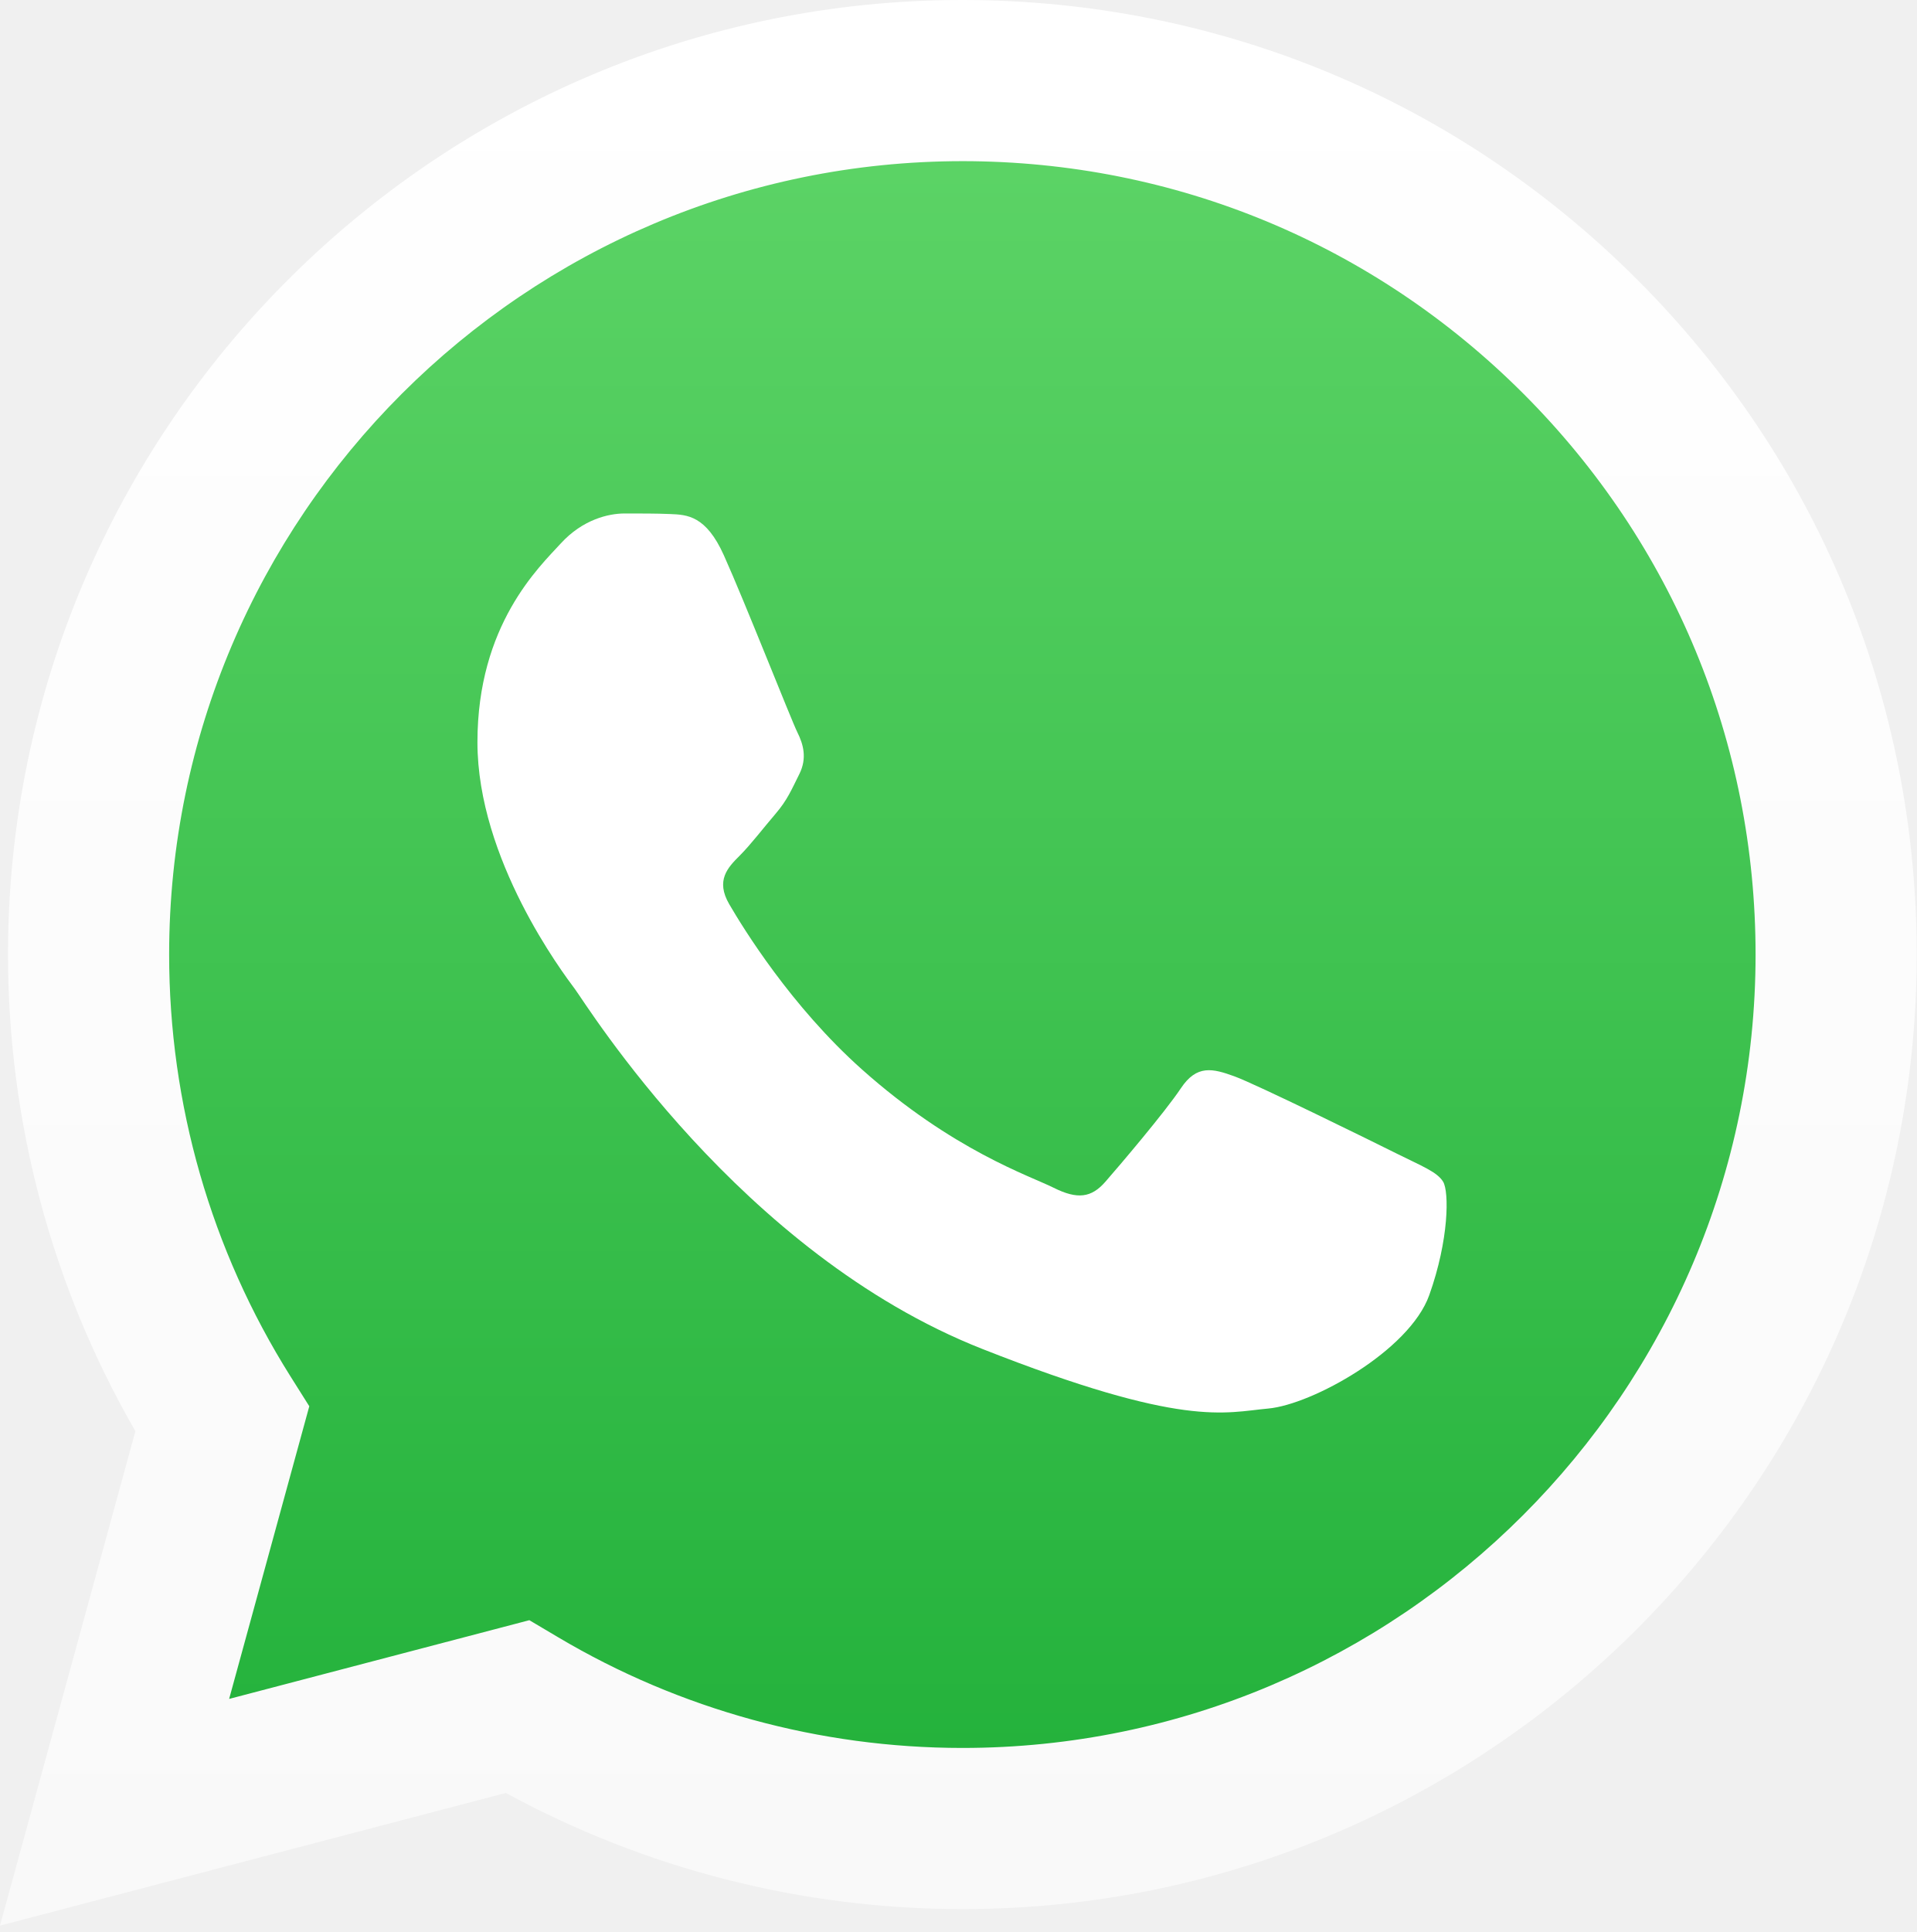
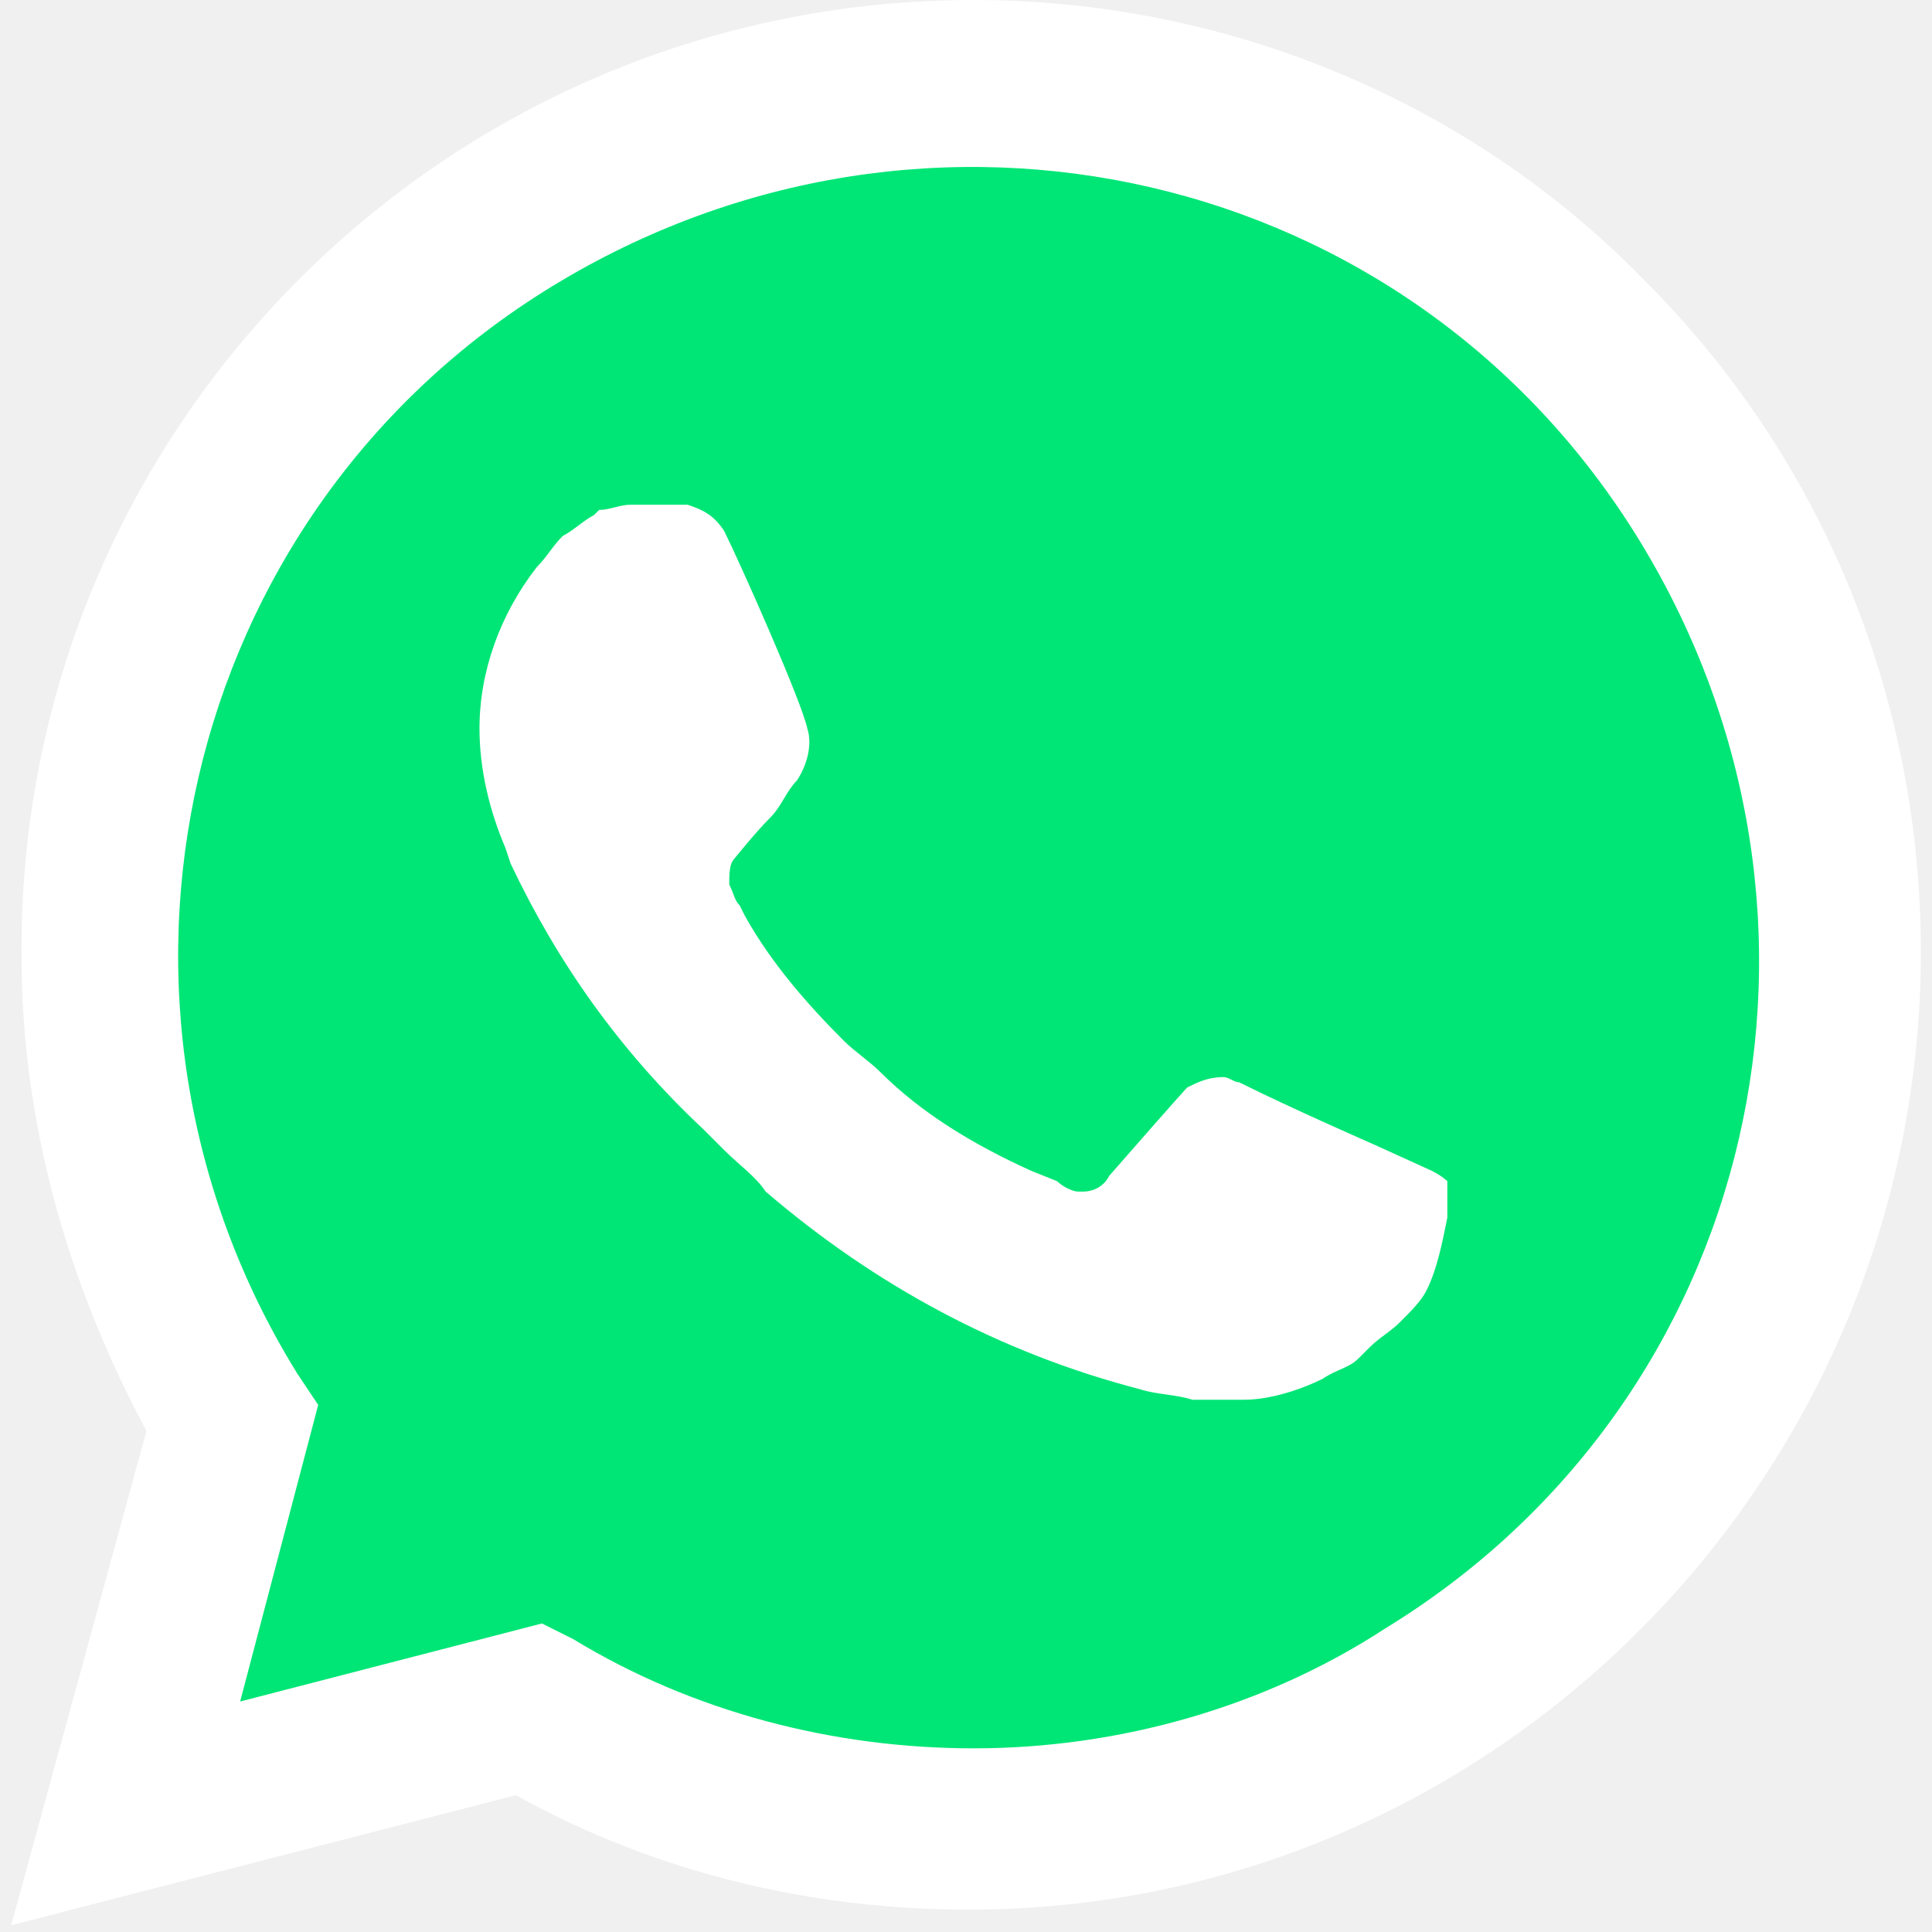
- <svg xmlns="http://www.w3.org/2000/svg" width="256px" height="258px" viewBox="0 0 256 258" version="1.1" preserveAspectRatio="xMidYMid">
-   <defs>
-     <linearGradient x1="50%" y1="100%" x2="50%" y2="4.85578831e-05%" id="whatsappLinearGradient-1">
-       <stop stop-color="#1FAF38" offset="0%" />
-       <stop stop-color="#60D669" offset="100%" />
-     </linearGradient>
-     <linearGradient x1="50%" y1="100%" x2="50%" y2="-0%" id="whatsappLinearGradient-2">
-       <stop stop-color="#F9F9F9" offset="0%" />
-       <stop stop-color="#FFFFFF" offset="100%" />
-     </linearGradient>
-   </defs>
+ <svg xmlns="http://www.w3.org/2000/svg" width="256px" height="256px" viewBox="-1.483 0 256 256" version="1.1" preserveAspectRatio="xMidYMid">
  <g>
-     <path d="M5.463,127.456 C5.457,149.133 11.121,170.299 21.891,188.955 L21.891,188.955 L4.433,252.697 L69.665,235.593 C87.636,245.388 107.871,250.559 128.465,250.564 L128.465,250.564 L128.519,250.564 C196.334,250.564 251.537,195.38 251.566,127.553 L251.566,127.553 C251.579,94.686 238.791,63.78 215.557,40.528 L215.557,40.528 C192.328,17.278 161.432,4.467 128.514,4.452 L128.514,4.452 C60.691,4.452 5.492,59.632 5.463,127.456" fill="url(#whatsappLinearGradient-1)" />
-     <path d="M1.071,127.416 C1.063,149.873 6.931,171.796 18.084,191.12 L18.084,191.12 L0,257.147 L67.571,239.43 C86.189,249.581 107.151,254.933 128.482,254.941 L128.482,254.941 L128.536,254.941 C198.784,254.941 255.97,197.773 256,127.518 L256,127.518 C256.012,93.47 242.764,61.453 218.7,37.368 L218.7,37.368 C194.633,13.286 162.633,0.014 128.536,0 L128.536,0 C58.275,0 1.099,57.159 1.071,127.416 L1.071,127.416 Z M41.31,187.792 L38.787,183.787 C28.181,166.923 22.583,147.435 22.591,127.424 L22.591,127.424 C22.614,69.029 70.138,21.521 128.576,21.521 L128.576,21.521 C156.875,21.533 183.472,32.565 203.476,52.581 L203.476,52.581 C223.479,72.599 234.486,99.209 234.479,127.511 L234.479,127.511 C234.453,185.906 186.928,233.421 128.536,233.421 L128.536,233.421 L128.494,233.421 C109.481,233.411 90.835,228.305 74.572,218.656 L74.572,218.656 L70.701,216.361 L30.604,226.874 L41.31,187.792 Z" fill="url(#whatsappLinearGradient-2)" />
-     <path d="M96.678,74.148 C94.292,68.845 91.781,68.738 89.512,68.645 C87.654,68.566 85.53,68.571 83.408,68.571 C81.284,68.571 77.833,69.37 74.916,72.555 C71.996,75.743 63.768,83.447 63.768,99.116 C63.768,114.787 75.181,129.929 76.772,132.056 C78.365,134.179 98.805,167.363 131.177,180.129 C158.081,190.738 163.556,188.628 169.395,188.096 C175.234,187.566 188.239,180.394 190.892,172.957 C193.547,165.521 193.547,159.147 192.751,157.815 C191.955,156.488 189.83,155.691 186.646,154.099 C183.46,152.506 167.802,144.801 164.883,143.738 C161.963,142.676 159.84,142.146 157.716,145.335 C155.592,148.519 149.493,155.691 147.634,157.815 C145.777,159.944 143.918,160.209 140.733,158.616 C137.547,157.018 127.29,153.659 115.121,142.81 C105.653,134.368 99.261,123.943 97.403,120.754 C95.545,117.57 97.204,115.845 98.801,114.257 C100.232,112.83 101.987,110.538 103.58,108.679 C105.169,106.819 105.699,105.492 106.761,103.368 C107.824,101.242 107.292,99.382 106.497,97.789 C105.699,96.196 99.51,80.446 96.678,74.148" fill="#FFFFFF" />
+     <path d="m66.879 219.254 4.137 2.069c17.238 10.342 36.543 15.168 55.849 15.168 60.674 0 110.316 -49.642 110.316 -110.316 0 -28.958 -11.722 -57.226 -32.405 -77.911 -20.685 -20.685 -48.264 -32.405 -77.911 -32.405 -60.674 0 -110.317 49.642 -109.627 111.006 0 20.684 6.205 40.679 16.547 57.915l2.758 4.138 -11.031 40.679z" fill="#00E676" />
+     <path d="M216.496 37.232C193.054 13.1 160.648 0 127.553 0 57.227 0 0.69 57.226 1.379 126.863c0 22.063 6.205 43.438 16.548 62.743L0 255.106l66.879 -17.237c18.616 10.343 39.299 15.169 59.985 15.169 69.637 0 126.174 -57.227 126.174 -126.863 0 -33.785 -13.1 -65.501 -36.542 -88.944M127.553 231.665c-18.616 0 -37.232 -4.825 -53.09 -14.478l-4.137 -2.069 -39.989 10.342 10.342 -39.299 -2.758 -4.138C7.584 133.071 22.063 68.258 71.706 37.921s113.764 -15.857 144.101 33.785 15.857 113.764 -33.784 144.101c-15.859 10.342 -35.164 15.857 -54.47 15.857m60.674 -76.531 -7.584 -3.448s-11.031 -4.826 -17.926 -8.274c-0.69 0 -1.379 -0.69 -2.069 -0.69 -2.069 0 -3.448 0.69 -4.826 1.38 0 0 -0.689 0.689 -10.342 11.721 -0.69 1.379 -2.069 2.069 -3.448 2.069h-0.69c-0.689 0 -2.068 -0.69 -2.758 -1.379l-3.448 -1.379c-7.584 -3.448 -14.478 -7.585 -19.995 -13.1 -1.379 -1.379 -3.448 -2.758 -4.826 -4.137 -4.826 -4.826 -9.653 -10.343 -13.099 -16.548l-0.69 -1.379c-0.689 -0.69 -0.689 -1.379 -1.379 -2.758 0 -1.379 0 -2.758 0.69 -3.448 0 0 2.758 -3.448 4.825 -5.515 1.38 -1.38 2.069 -3.448 3.448 -4.826 1.379 -2.069 2.069 -4.826 1.379 -6.895 -0.689 -3.448 -8.963 -22.063 -11.031 -26.2 -1.38 -2.069 -2.758 -2.758 -4.826 -3.448H82.048c-1.38 0 -2.758 0.69 -4.138 0.69l-0.69 0.689c-1.379 0.69 -2.758 2.069 -4.137 2.758 -1.379 1.38 -2.069 2.758 -3.448 4.138 -4.826 6.205 -7.584 13.789 -7.584 21.374 0 5.515 1.379 11.032 3.448 15.858l0.69 2.069c6.205 13.099 14.478 24.821 25.511 35.163l2.758 2.758c2.068 2.069 4.137 3.448 5.515 5.515 14.479 12.412 31.026 21.375 49.642 26.201 2.069 0.689 4.826 0.689 6.895 1.379h6.894c3.448 0 7.584 -1.379 10.343 -2.758 2.068 -1.379 3.447 -1.379 4.825 -2.758l1.38 -1.38c1.379 -1.379 2.758 -2.068 4.137 -3.447s2.758 -2.758 3.448 -4.138c1.379 -2.758 2.068 -6.205 2.758 -9.652v-4.826s-0.69 -0.69 -2.069 -1.379" fill="#FFFFFF" />
  </g>
</svg>
